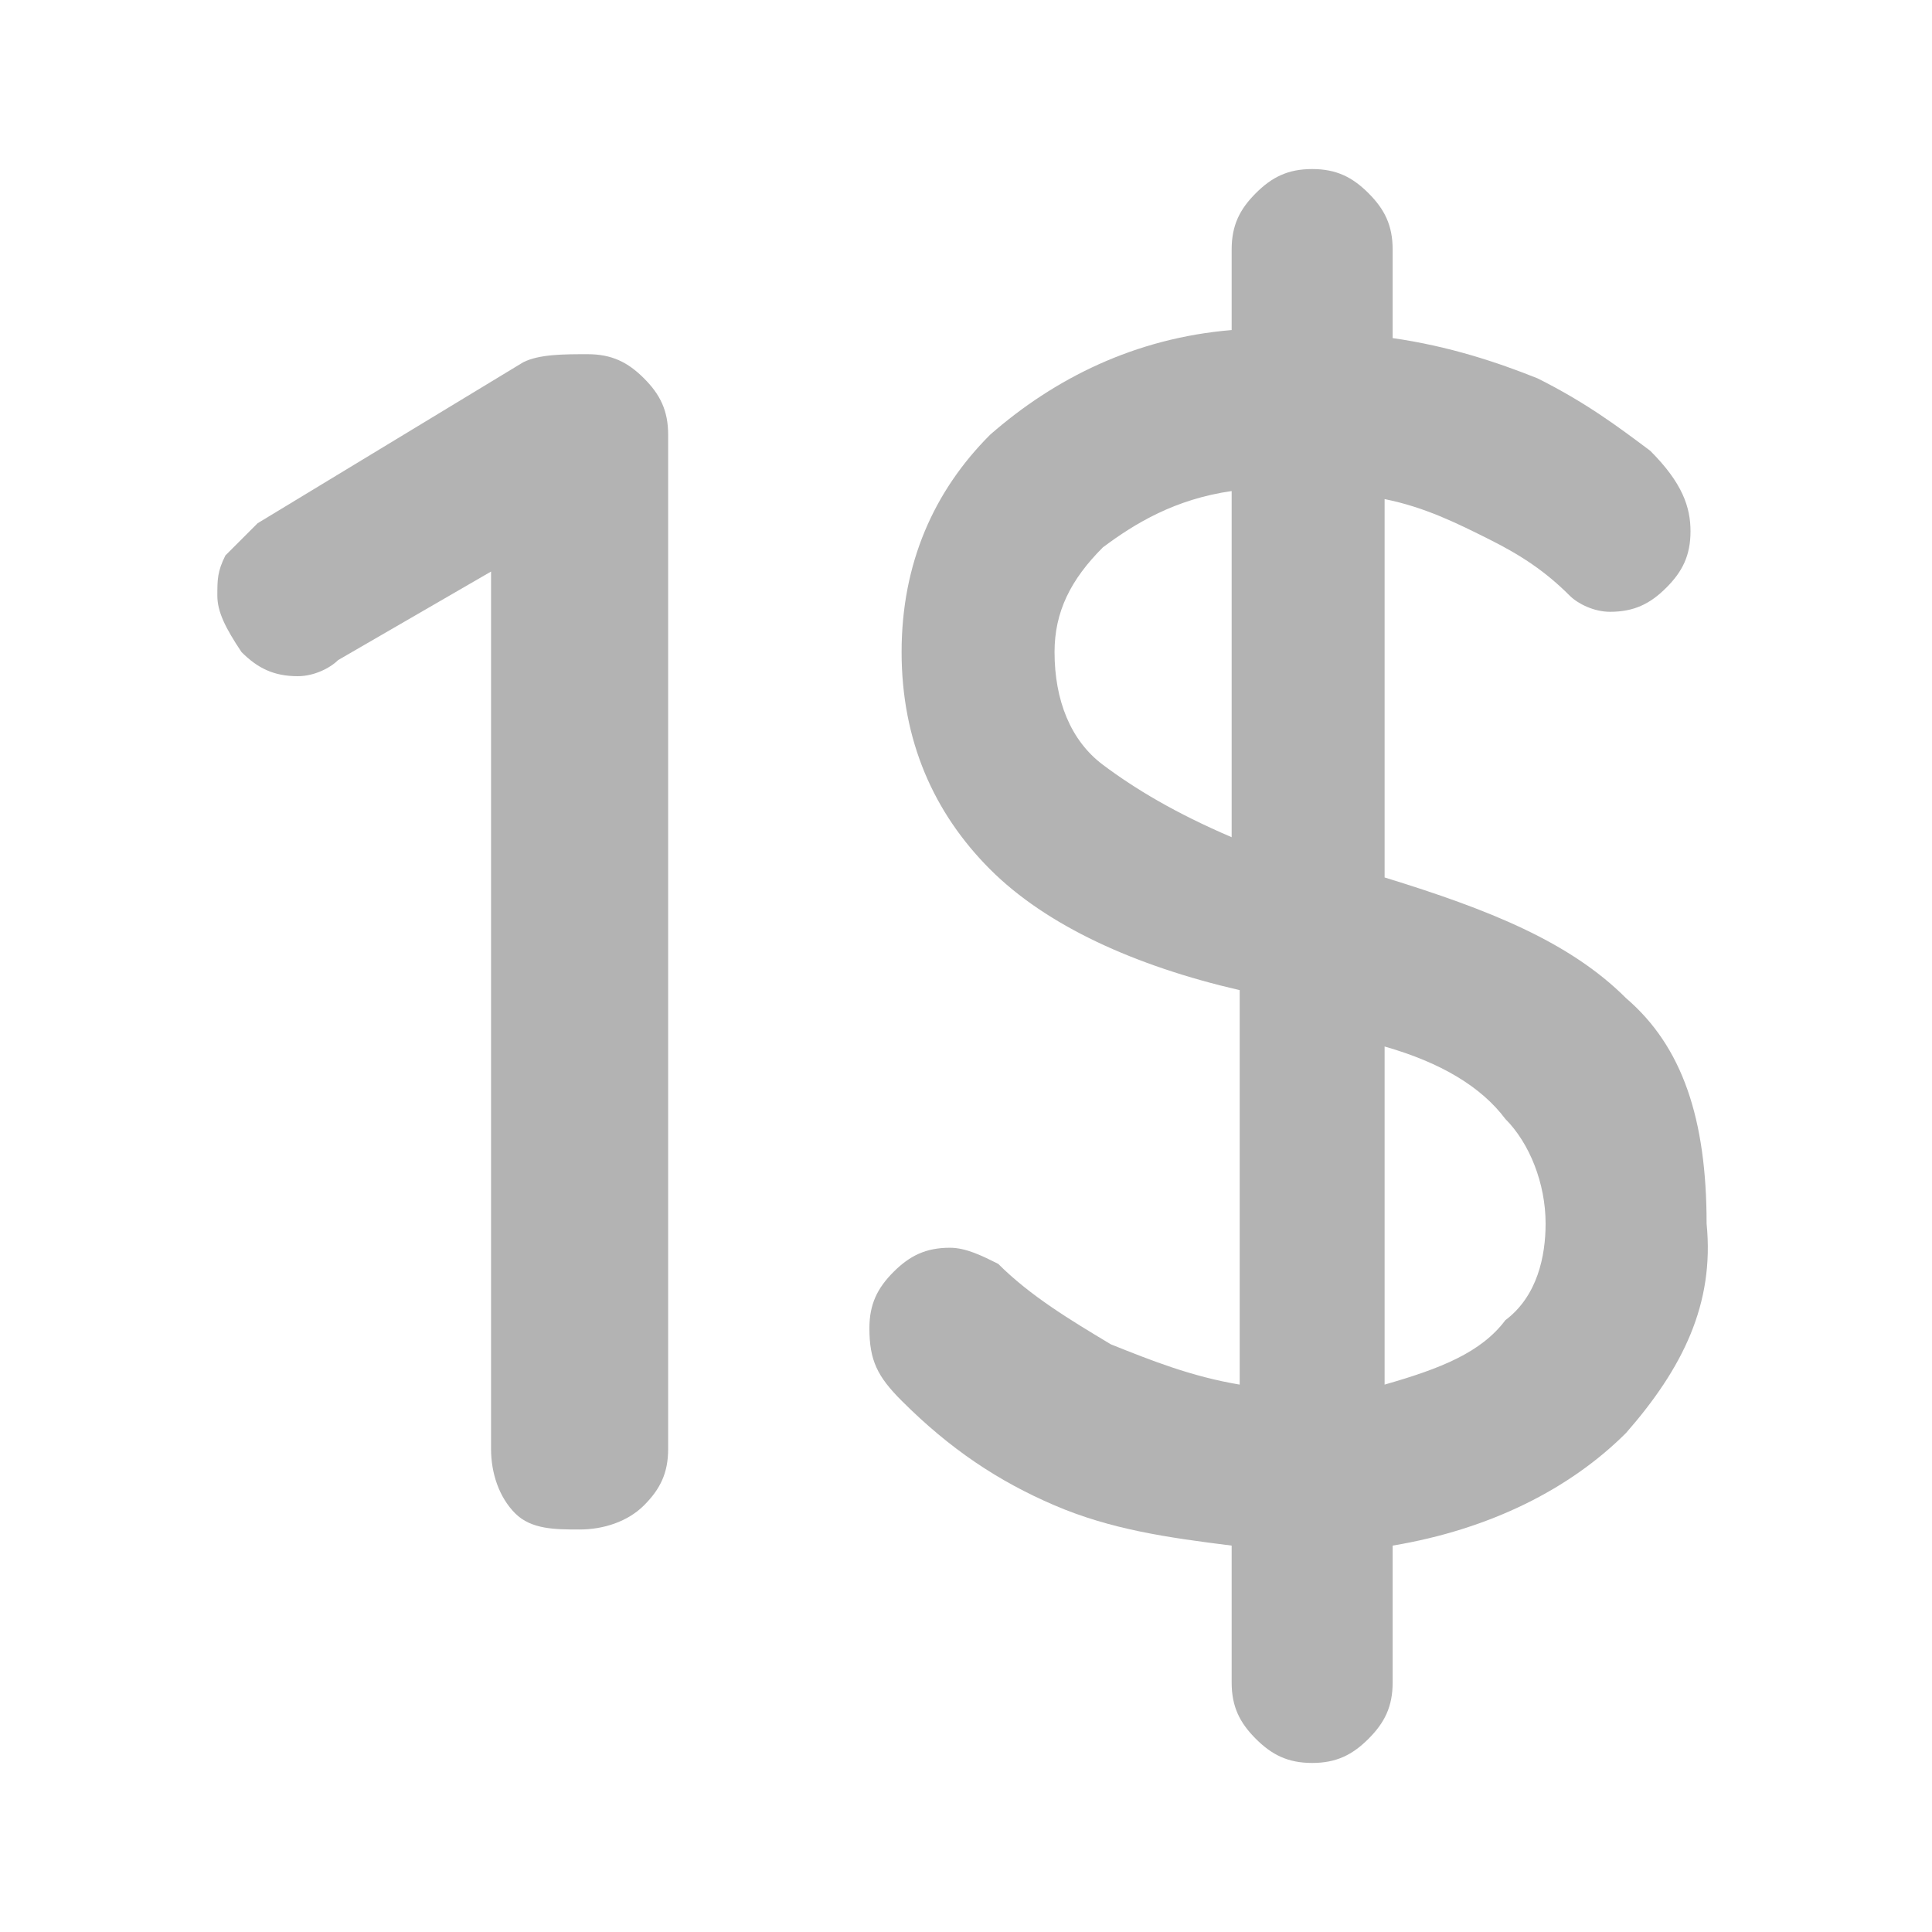
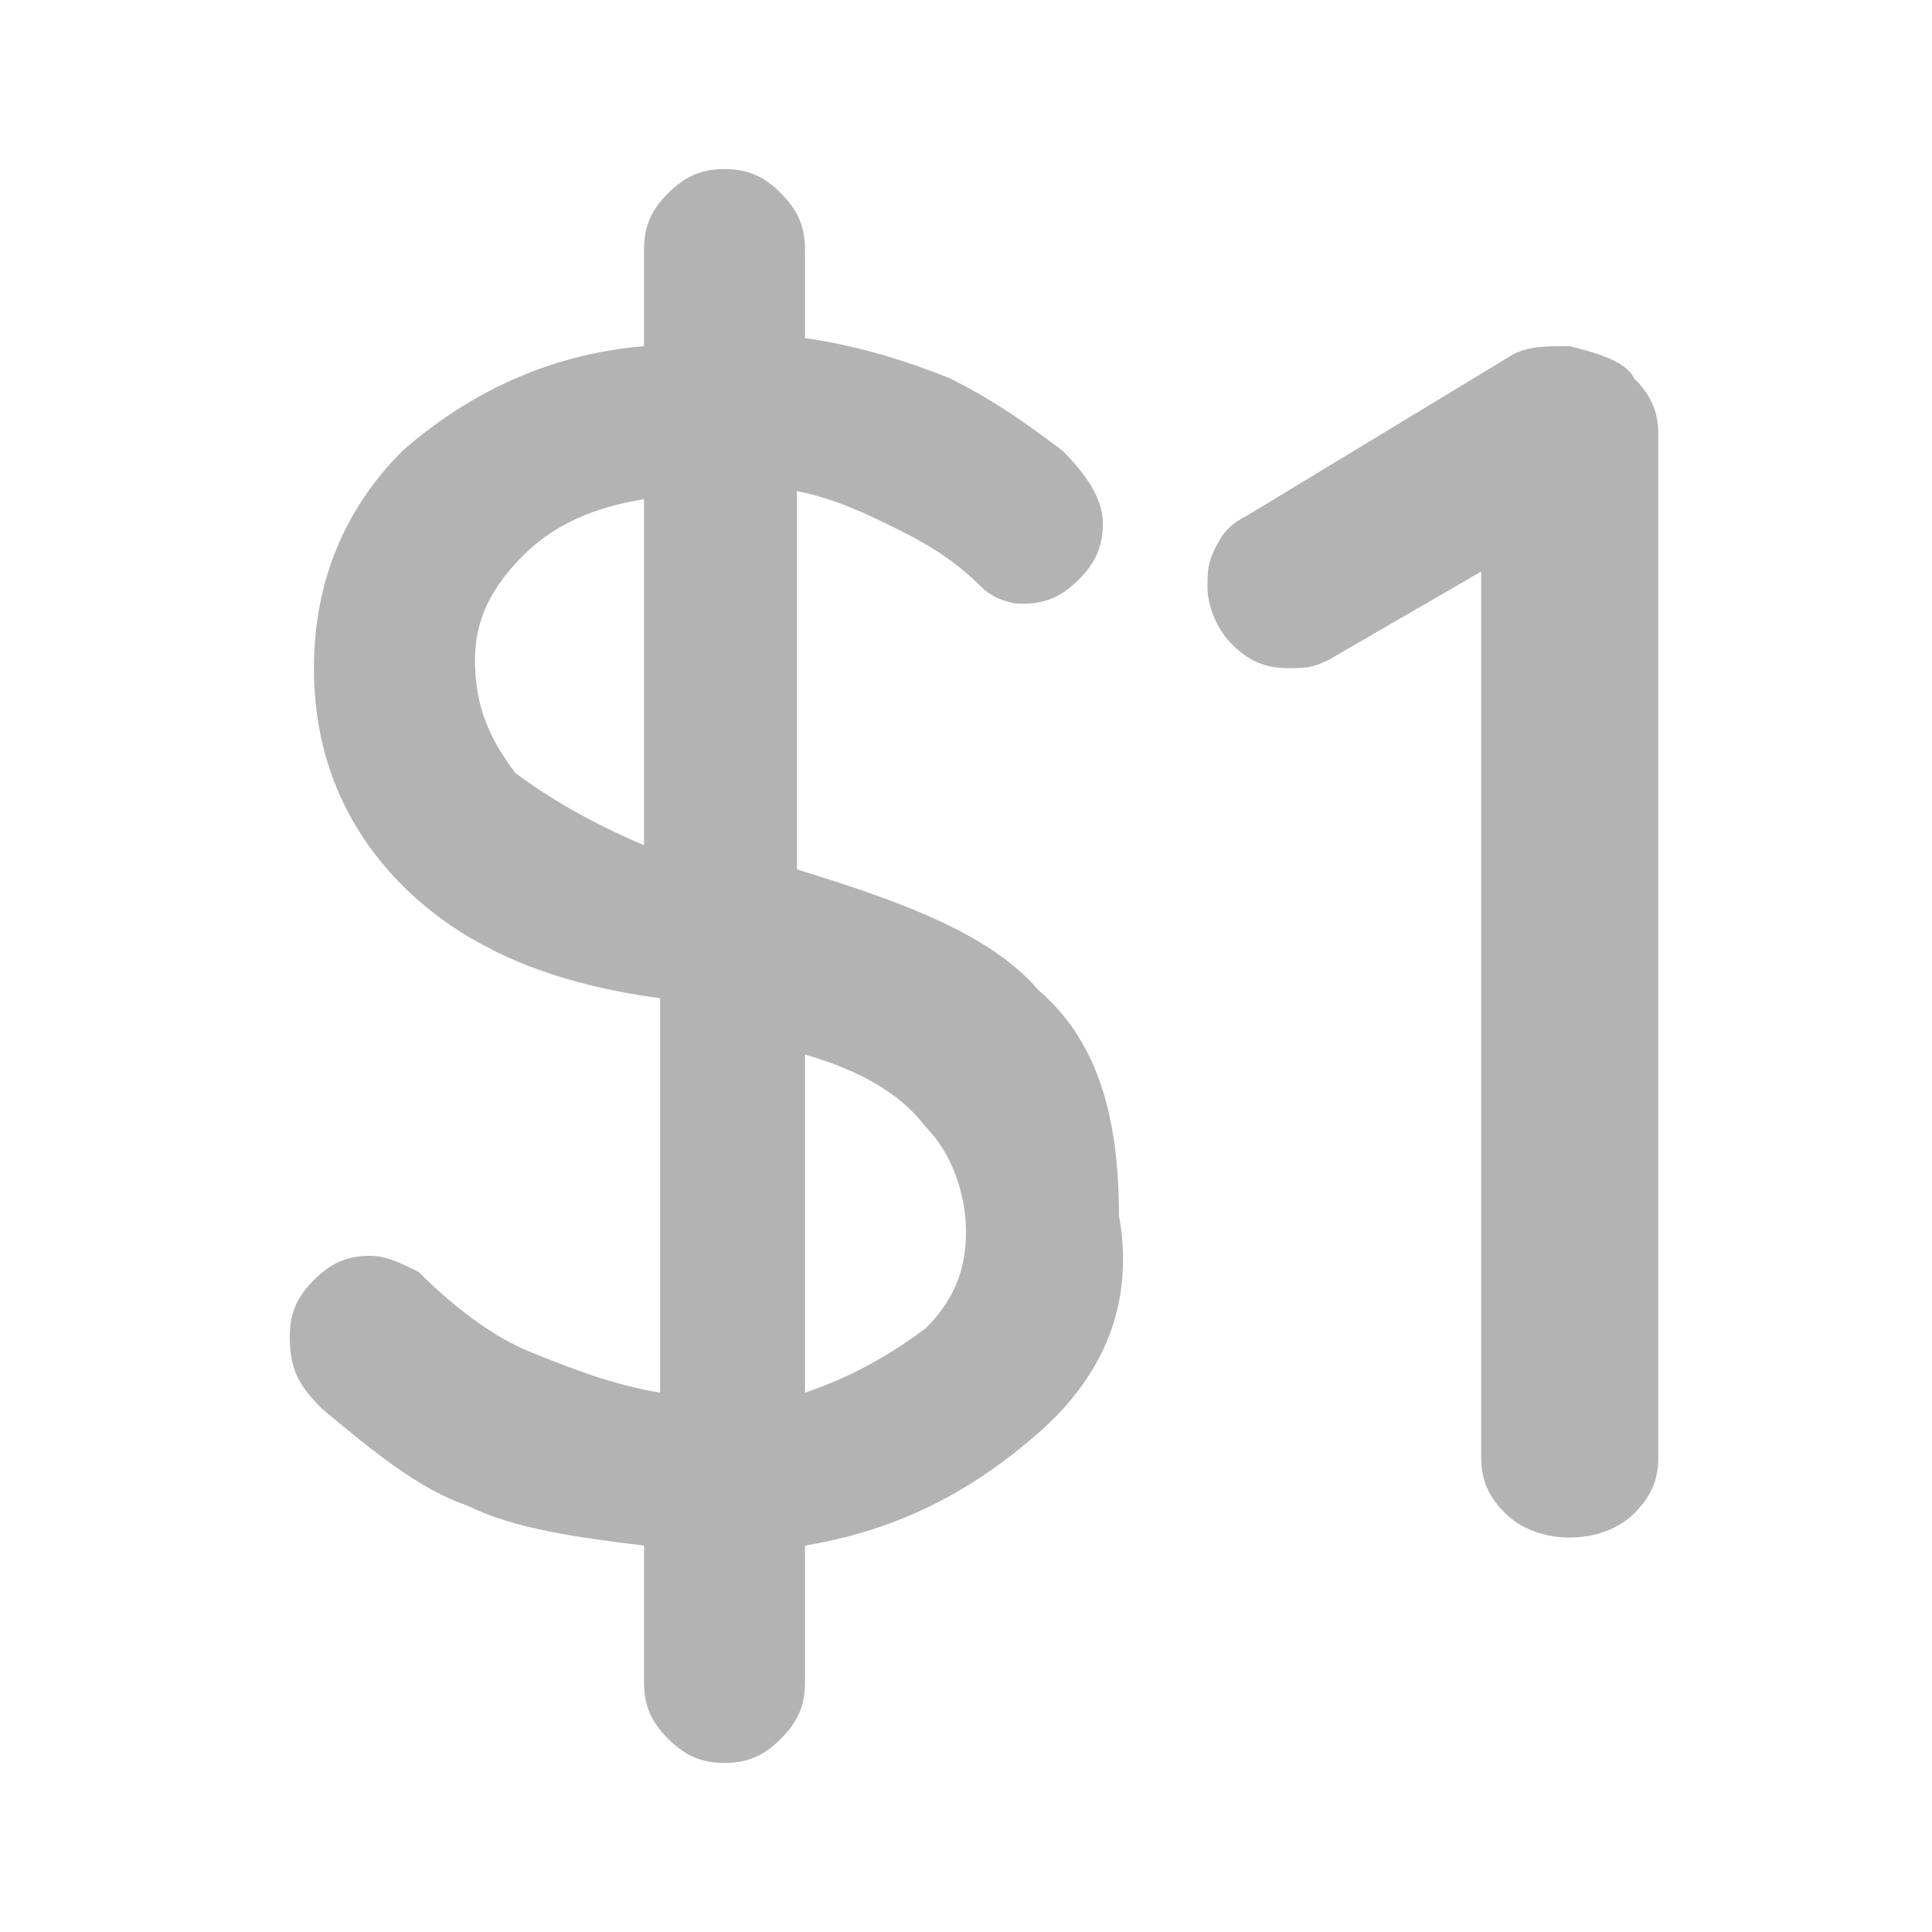
<svg xmlns="http://www.w3.org/2000/svg" version="1.1" id="Layer_1" x="0px" y="0px" viewBox="0 0 24 24" style="enable-background:new 0 0 24 24;" xml:space="preserve">
  <style type="text/css">
	.st0{fill:#B3B3B3;}
</style>
  <g>
-     <path class="st0" d="M8,4.7c0.2,0.2,0.3,0.4,0.3,0.7V18c0,0.3-0.1,0.5-0.3,0.7s-0.5,0.3-0.8,0.3S6.6,19,6.4,18.8S6.1,18.3,6.1,18   V7.1L4.2,8.2C4.1,8.3,3.9,8.4,3.7,8.4C3.4,8.4,3.2,8.3,3,8.1C2.8,7.8,2.7,7.6,2.7,7.4c0-0.2,0-0.3,0.1-0.5C3,6.7,3.1,6.6,3.2,6.5   l3.3-2C6.7,4.4,7,4.4,7.3,4.4C7.6,4.4,7.8,4.5,8,4.7z" />
-     <path class="st0" d="M20.2,17.8c-0.7,0.7-1.7,1.2-2.9,1.4v1.7c0,0.3-0.1,0.5-0.3,0.7c-0.2,0.2-0.4,0.3-0.7,0.3   c-0.3,0-0.5-0.1-0.7-0.3c-0.2-0.2-0.3-0.4-0.3-0.7v-1.7c-0.8-0.1-1.5-0.2-2.2-0.5c-0.7-0.3-1.3-0.7-1.9-1.3   c-0.3-0.3-0.4-0.5-0.4-0.9c0-0.3,0.1-0.5,0.3-0.7c0.2-0.2,0.4-0.3,0.7-0.3c0.2,0,0.4,0.1,0.6,0.2c0.4,0.4,0.9,0.7,1.4,1   c0.5,0.2,1,0.4,1.6,0.5v-4.9c-1.3-0.3-2.4-0.8-3.1-1.5c-0.7-0.7-1.1-1.6-1.1-2.7c0-1.1,0.4-2,1.1-2.7c0.8-0.7,1.8-1.2,3-1.3V3.1   c0-0.3,0.1-0.5,0.3-0.7s0.4-0.3,0.7-0.3c0.3,0,0.5,0.1,0.7,0.3s0.3,0.4,0.3,0.7v1.1c0.7,0.1,1.3,0.3,1.8,0.5c0.6,0.3,1,0.6,1.4,0.9   C20.9,6,21,6.3,21,6.6c0,0.3-0.1,0.5-0.3,0.7c-0.2,0.2-0.4,0.3-0.7,0.3c-0.2,0-0.4-0.1-0.5-0.2c-0.3-0.3-0.6-0.5-1-0.7   s-0.8-0.4-1.3-0.5v4.7c1.3,0.4,2.3,0.8,3,1.5c0.7,0.6,1,1.5,1,2.8C21.3,16.2,20.9,17,20.2,17.8z M13.7,9.5c0.4,0.3,0.9,0.6,1.6,0.9   V6.1c-0.7,0.1-1.2,0.4-1.6,0.7c-0.4,0.4-0.6,0.8-0.6,1.3C13.1,8.7,13.3,9.2,13.7,9.5z M18.7,16.4c0.4-0.3,0.5-0.8,0.5-1.2   c0-0.5-0.2-1-0.5-1.3c-0.3-0.4-0.8-0.7-1.5-0.9v4.2C17.9,17,18.4,16.8,18.7,16.4z" />
+     <path class="st0" d="M12.9,17.8c-0.8,0.7-1.7,1.2-2.9,1.4v1.7c0,0.3-0.1,0.5-0.3,0.7S9.3,21.9,9,21.9c-0.3,0-0.5-0.1-0.7-0.3   s-0.3-0.4-0.3-0.7v-1.7c-0.8-0.1-1.6-0.2-2.2-0.5C5.2,18.5,4.6,18,4,17.5c-0.3-0.3-0.4-0.5-0.4-0.9c0-0.3,0.1-0.5,0.3-0.7   s0.4-0.3,0.7-0.3c0.2,0,0.4,0.1,0.6,0.2c0.4,0.4,0.9,0.8,1.4,1c0.5,0.2,1,0.4,1.6,0.5v-4.9C6.7,12.2,5.7,11.7,5,11   c-0.7-0.7-1.1-1.6-1.1-2.7c0-1.1,0.4-2,1.1-2.7c0.8-0.7,1.8-1.2,3-1.3V3.1c0-0.3,0.1-0.5,0.3-0.7s0.4-0.3,0.7-0.3   c0.3,0,0.5,0.1,0.7,0.3c0.2,0.2,0.3,0.4,0.3,0.7v1.1c0.7,0.1,1.3,0.3,1.8,0.5c0.6,0.3,1,0.6,1.4,0.9c0.3,0.3,0.5,0.6,0.5,0.9   c0,0.3-0.1,0.5-0.3,0.7c-0.2,0.2-0.4,0.3-0.7,0.3c-0.2,0-0.4-0.1-0.5-0.2c-0.3-0.3-0.6-0.5-1-0.7c-0.4-0.2-0.8-0.4-1.3-0.5v4.7   c1.3,0.4,2.4,0.8,3,1.5c0.7,0.6,1,1.5,1,2.8C14.1,16.2,13.7,17.1,12.9,17.8z M6.4,9.6c0.4,0.3,0.9,0.6,1.6,0.9V6.2   C7.4,6.3,6.9,6.5,6.5,6.9S5.9,7.7,5.9,8.2C5.9,8.8,6.1,9.2,6.4,9.6z M11.5,16.5c0.4-0.4,0.5-0.8,0.5-1.2c0-0.5-0.2-1-0.5-1.3   c-0.3-0.4-0.8-0.7-1.5-0.9v4.2C10.6,17.1,11.1,16.8,11.5,16.5z" />
+     <path class="st0" d="M20.3,4.7c0.2,0.2,0.3,0.4,0.3,0.7v12.7c0,0.3-0.1,0.5-0.3,0.7c-0.2,0.2-0.5,0.3-0.8,0.3s-0.6-0.1-0.8-0.3   c-0.2-0.2-0.3-0.4-0.3-0.7V7.1l-1.9,1.1c-0.2,0.1-0.3,0.1-0.5,0.1c-0.3,0-0.5-0.1-0.7-0.3c-0.2-0.2-0.3-0.5-0.3-0.7   c0-0.2,0-0.3,0.1-0.5c0.1-0.2,0.2-0.3,0.4-0.4l3.3-2c0.2-0.1,0.4-0.1,0.7-0.1C19.9,4.4,20.2,4.5,20.3,4.7z" />
  </g>
</svg>
